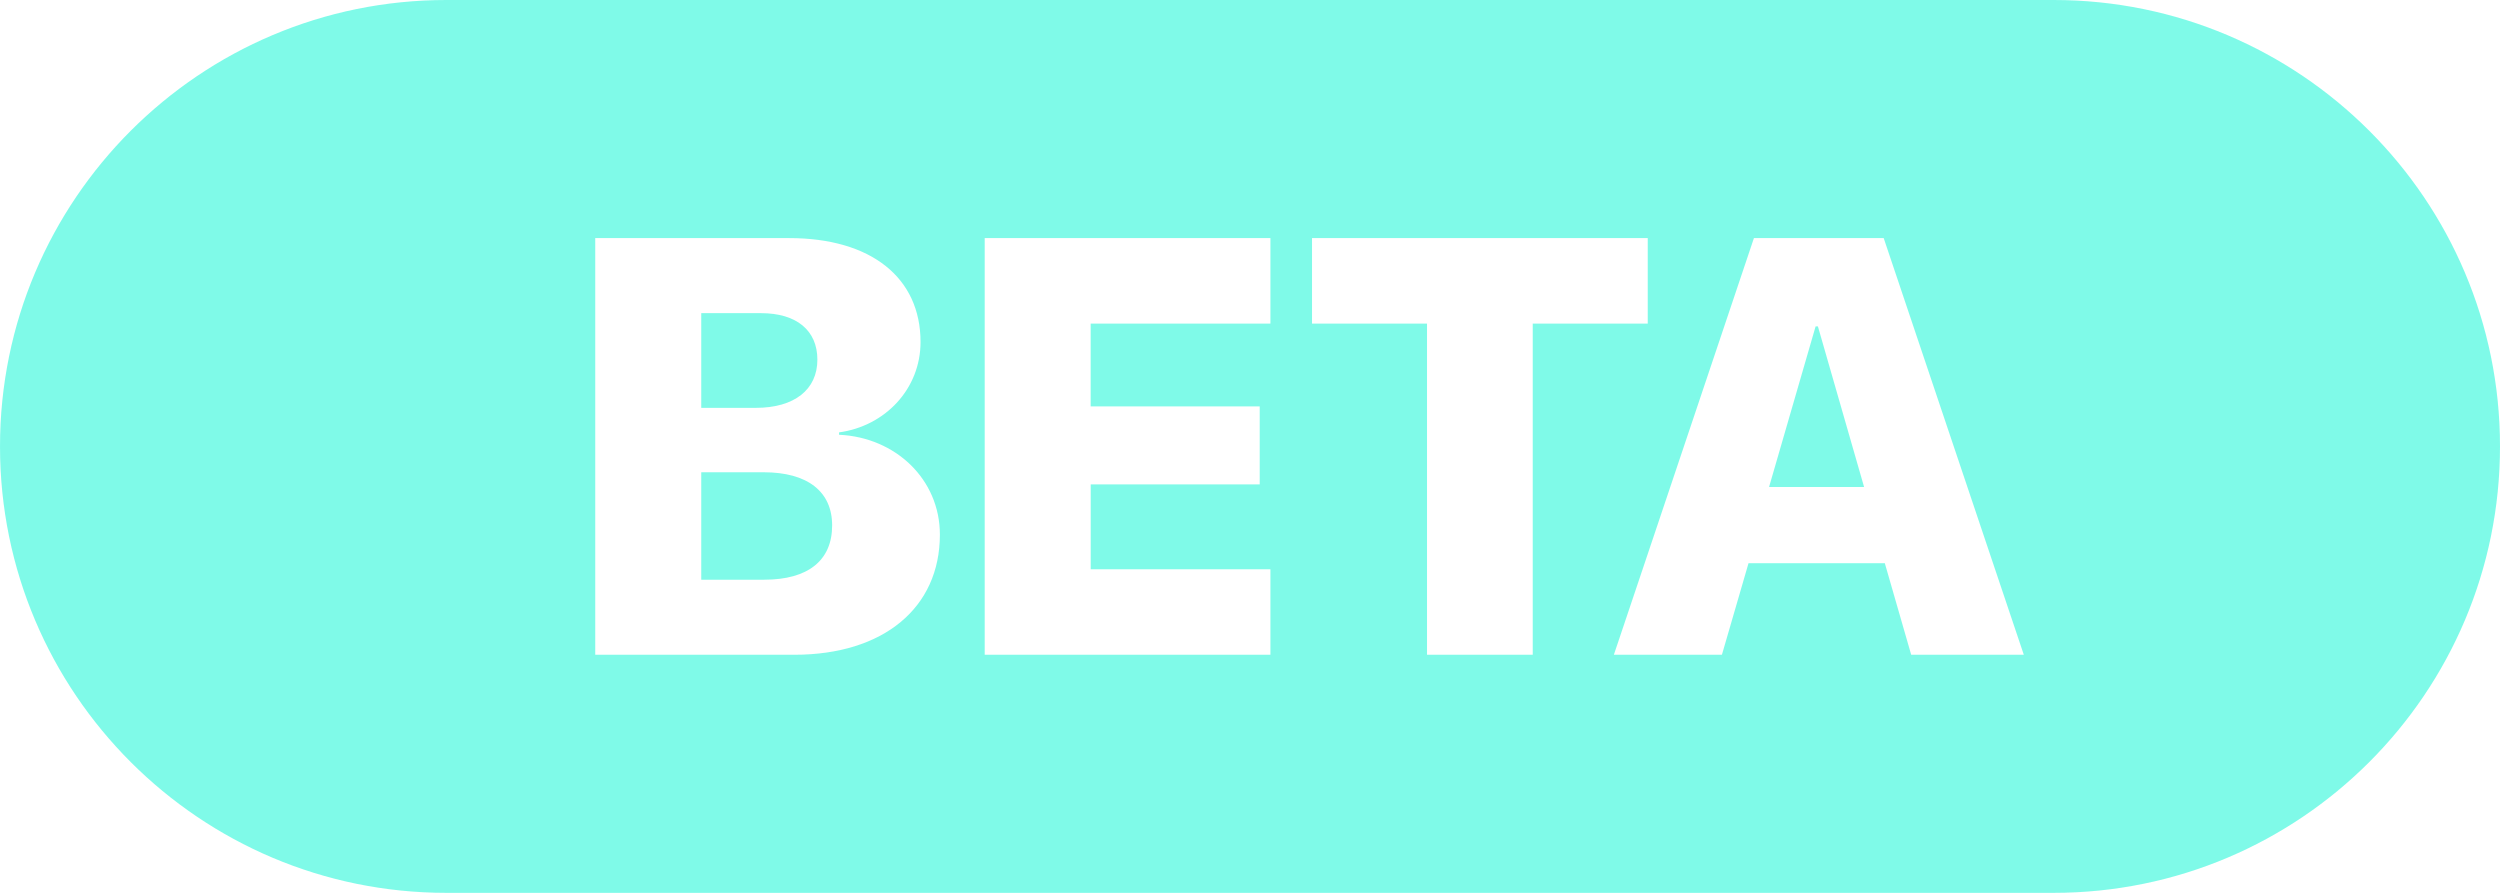
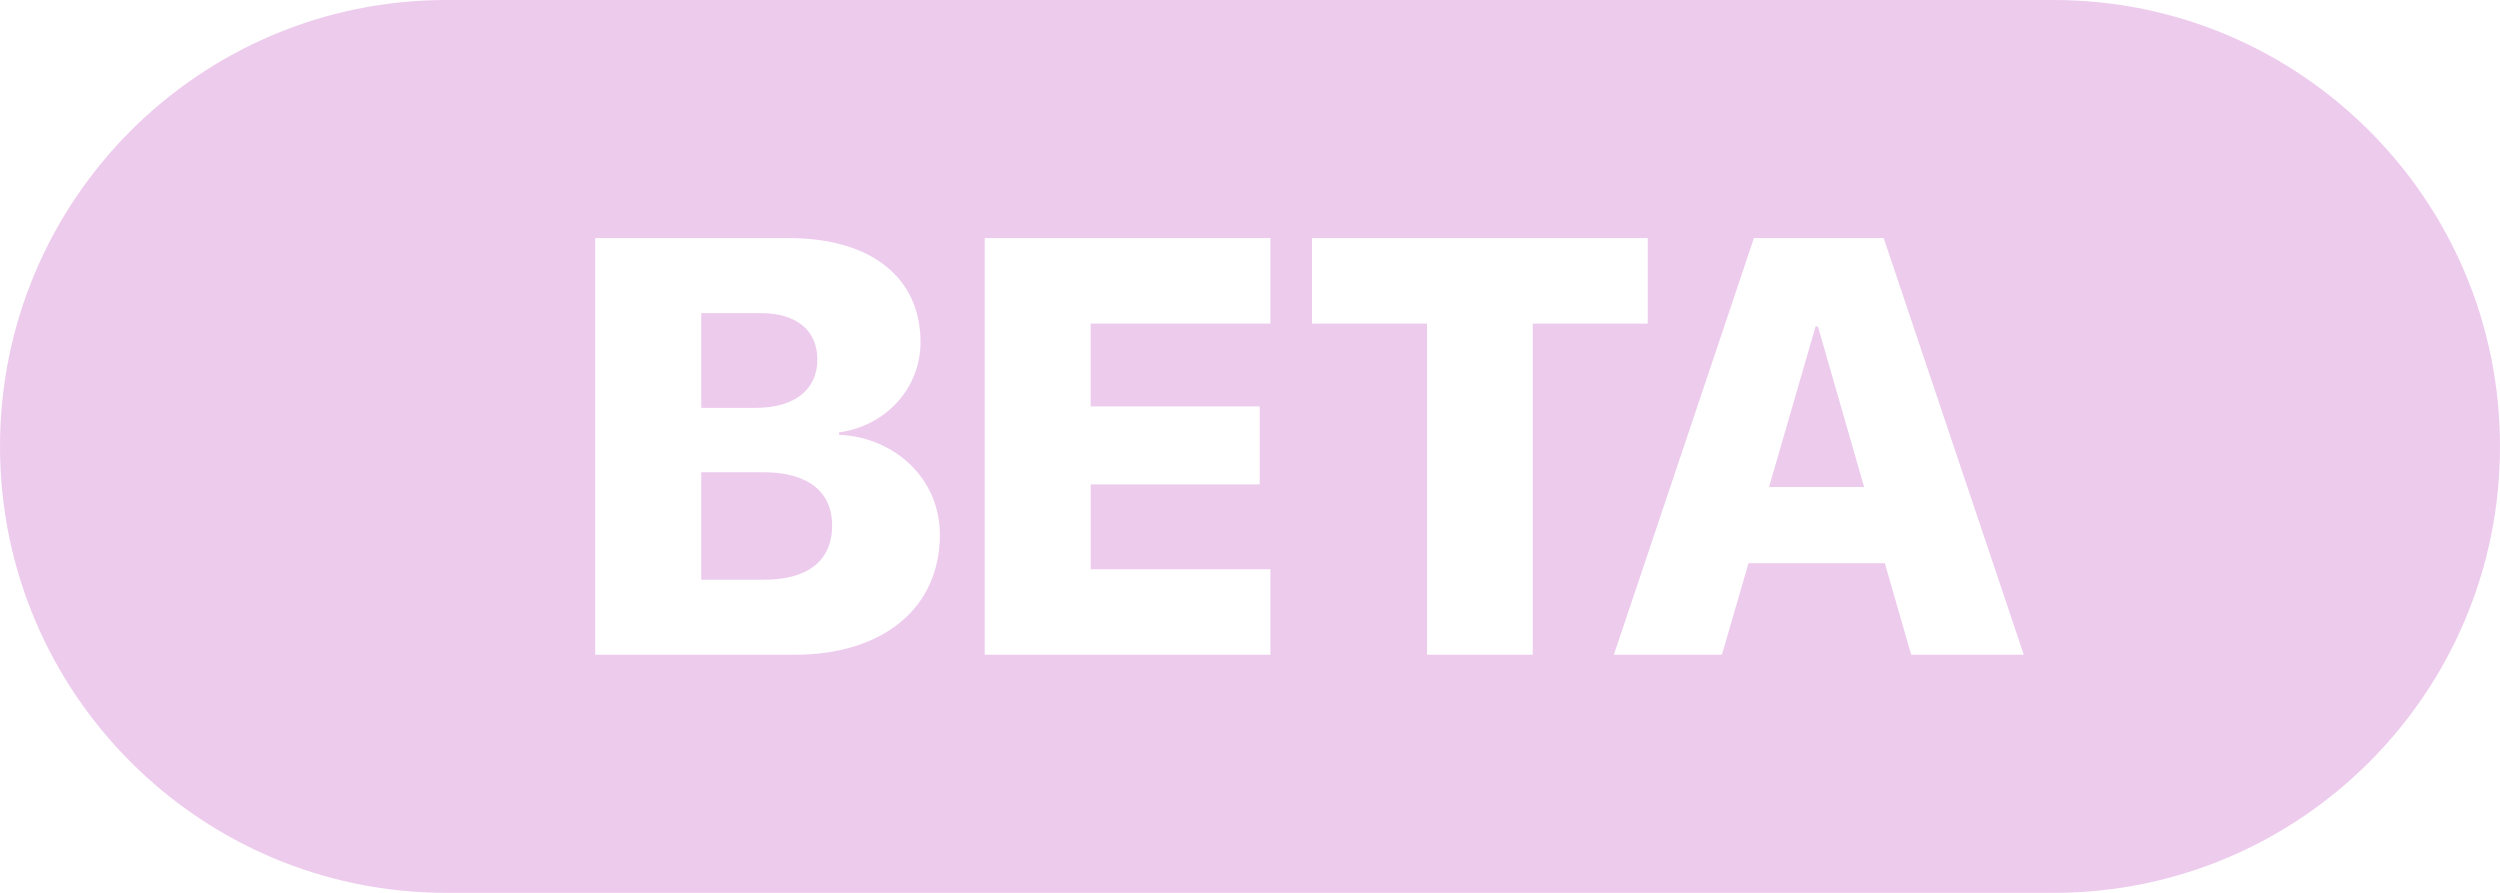
<svg xmlns="http://www.w3.org/2000/svg" width="42" height="15" viewBox="0 0 42 15">
-   <path fill="#00F6D2" fill-rule="evenodd" d="M7.5 0h27a7.5 7.5 0 0 1 0 15h-27a7.5 7.5 0 0 1 0-15zm5.844 11c1.5 0 2.446-.79 2.446-2.018 0-.931-.747-1.635-1.694-1.678v-.04c.777-.106 1.369-.732 1.369-1.518 0-1.081-.83-1.746-2.208-1.746H10v7h3.344zm-1.563-5.739h1.005c.597 0 .946.291.946.781 0 .505-.388.81-1.034.81h-.917v-1.59zm0 4.478V7.934h1.049c.732 0 1.15.32 1.15.893 0 .592-.408.912-1.14.912H11.78zm9.561-.175h-3.018V8.138h2.839v-1.31h-2.84V5.436h3.02V4h-4.8v7h4.8V9.564zM25.75 11V5.436h1.932V4h-5.64v1.436h1.932V11h1.776zm6.358 0H34l-2.354-7h-2.18l-2.353 7h1.815l.447-1.538h2.29L32.108 11zm-1.606-5.516h.039l.776 2.698H29.72l.782-2.698z" opacity=".5" />
+   <path fill="#DC97DC" fill-rule="evenodd" d="M7.5 0h27a7.5 7.5 0 0 1 0 15h-27a7.5 7.5 0 0 1 0-15zm5.844 11c1.5 0 2.446-.79 2.446-2.018 0-.931-.747-1.635-1.694-1.678v-.04c.777-.106 1.369-.732 1.369-1.518 0-1.081-.83-1.746-2.208-1.746H10v7h3.344zm-1.563-5.739h1.005c.597 0 .946.291.946.781 0 .505-.388.81-1.034.81h-.917v-1.59zm0 4.478V7.934h1.049c.732 0 1.15.32 1.15.893 0 .592-.408.912-1.14.912H11.78zm9.561-.175h-3.018V8.138h2.839v-1.31h-2.84V5.436h3.02V4h-4.8v7h4.8V9.564zM25.75 11V5.436h1.932V4h-5.64v1.436h1.932V11h1.776zm6.358 0H34l-2.354-7h-2.18l-2.353 7h1.815l.447-1.538h2.29L32.108 11zm-1.606-5.516h.039l.776 2.698H29.72l.782-2.698z" opacity=".5" />
</svg>
